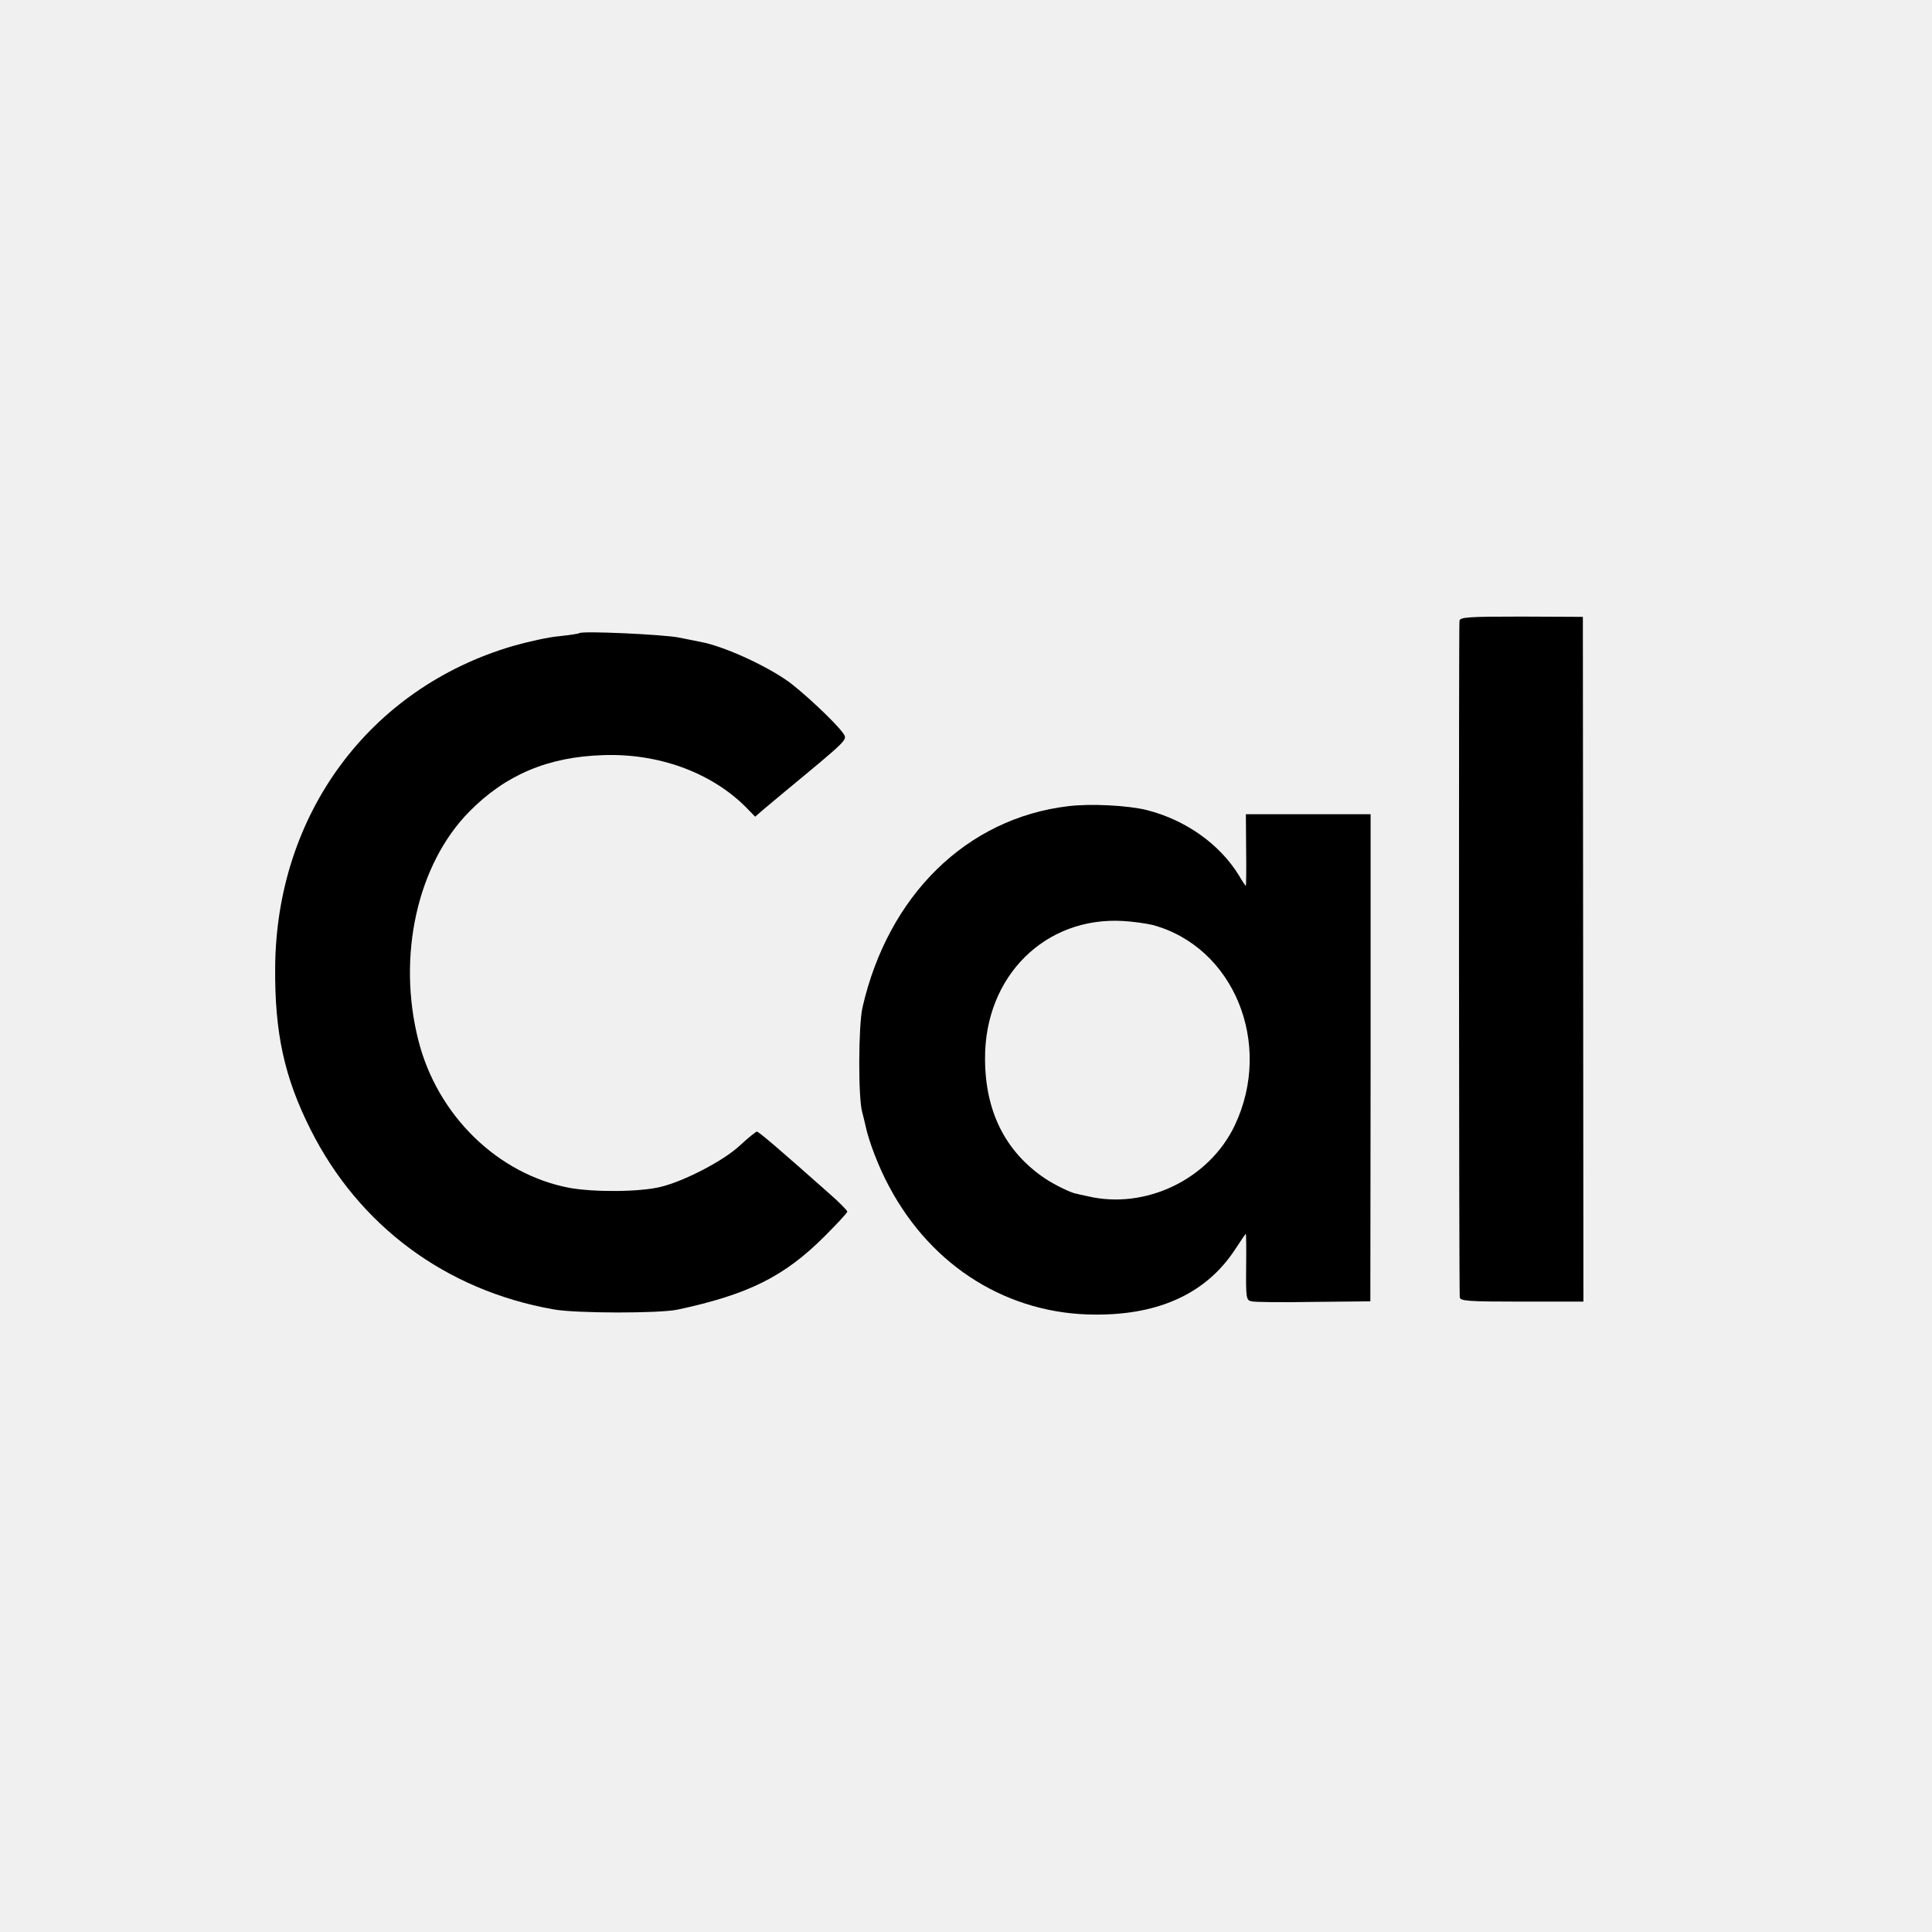
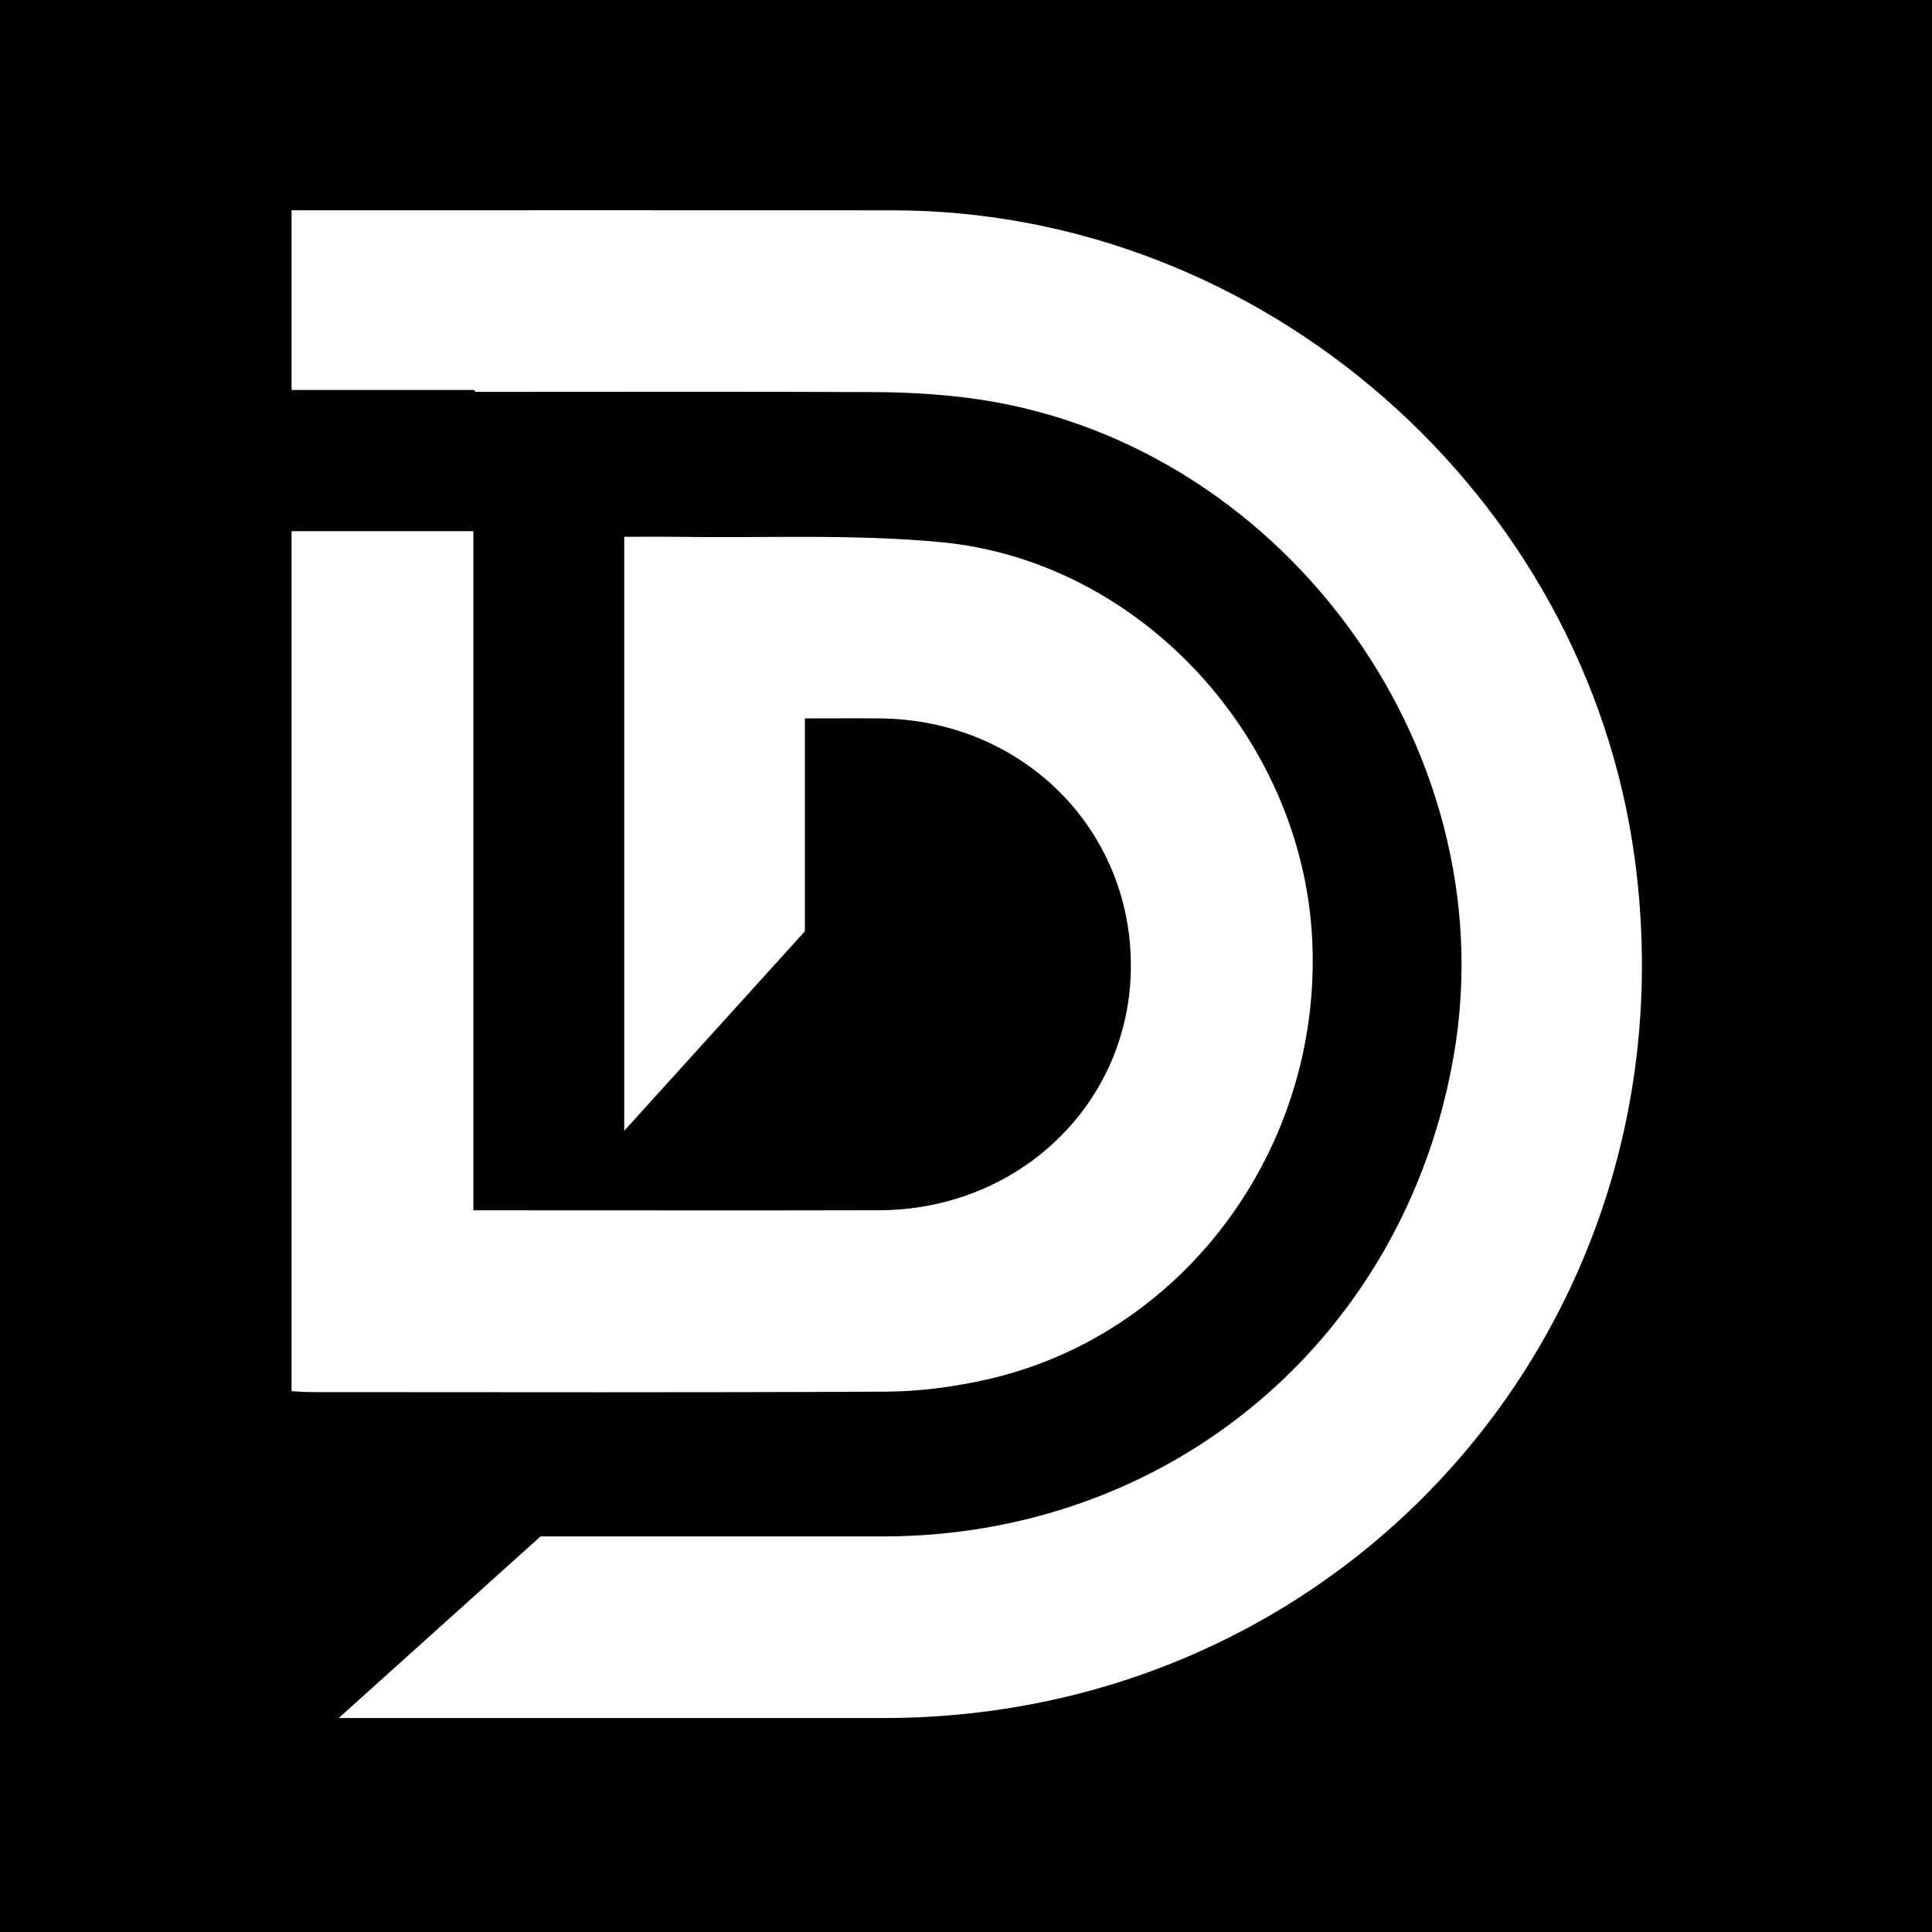
- <svg xmlns="http://www.w3.org/2000/svg" version="1.0" width="700pt" height="700pt" viewBox="0 0 700 700" preserveAspectRatio="xMidYMid meet">
-   <g transform="translate(0,700) scale(0.1,-0.1)" fill="#000000" stroke="none">
-     <path d="M5288 4751 c-3 -14 -2 -2406 1 -2451 1 -14 30 -16 224 -16 l224 0 -1 1241 -1 1240 -222 1 c-193 0 -222 -2 -225 -15z" />
-     <path d="M2099 4706 c-2 -2 -35 -7 -72 -11 -38 -3 -114 -20 -170 -36 -519 -153 -856 -609 -860 -1164 -2 -237 33 -398 128 -587 175 -349 490 -583 880 -652 81 -15 385 -15 450 -1 257 55 387 120 533 266 45 45 82 85 82 89 0 4 -30 35 -67 67 -185 164 -254 223 -261 223 -4 -1 -32 -23 -62 -51 -59 -55 -200 -128 -285 -149 -75 -19 -241 -20 -331 -4 -260 49 -479 262 -548 534 -78 306 -4 638 184 829 132 134 286 199 486 205 199 7 389 -62 515 -187 l35 -36 30 26 c16 13 49 41 73 61 238 197 232 191 216 215 -24 36 -156 160 -209 195 -86 58 -227 121 -306 136 -14 3 -50 10 -80 16 -54 11 -352 25 -361 16z" />
-     <path d="M3870 4079 c-368 -44 -652 -323 -745 -729 -15 -67 -16 -327 -1 -380 4 -14 9 -36 12 -49 12 -57 48 -151 86 -221 155 -291 433 -463 748 -463 233 -1 402 79 505 236 20 31 38 57 39 57 1 0 2 -54 1 -120 -1 -114 0 -121 20 -125 11 -3 112 -4 225 -2 l205 2 1 883 0 882 -226 0 -226 0 1 -130 c1 -71 0 -130 -1 -130 -1 0 -13 17 -25 38 -70 114 -193 201 -334 237 -69 17 -204 24 -285 14z m305 -430 c295 -79 439 -430 299 -726 -93 -196 -324 -307 -534 -257 -19 4 -37 8 -40 9 -18 2 -81 33 -115 56 -143 97 -216 243 -216 434 -1 298 218 515 501 498 36 -2 83 -9 105 -14z" />
+ <svg xmlns="http://www.w3.org/2000/svg" viewBox="8460 3655 5200 5200" style="fill-rule:evenodd;clip-rule:evenodd;">
+   <rect x="8460" y="3655" width="5200" height="5200" fill="#000000" />
+   <g transform="matrix(4.16667,0,0,4.16667,0,0)">
+     <path d="M3086.44,1432.34C3054.77,1195.97 2846,1013.24 2607.28,1013.07C2484.11,1012.98 2360.94,1013.05 2237.77,1013.05L2218.75,1013.05L2218.75,1129.08L2336.51,1129.08L2337.56,1130.32L2355.59,1130.32C2435.6,1130.32 2515.6,1130.1 2595.6,1130.48C2615.12,1130.58 2634.75,1131.65 2654.11,1134.03C2855.47,1158.82 3003.79,1358.49 2969.59,1558.31C2938.21,1741.7 2786.62,1869.63 2600.58,1869.69C2526.89,1869.71 2453.21,1869.69 2379.53,1869.69L2249.21,1986.97C2366.53,1986.97 2483.84,1986.96 2601.15,1986.98C2901.45,1987.02 3126.32,1730.03 3086.44,1432.34Z" style="fill:#ffffff;fill-rule:nonzero;" />
+     <path d="M2603.2,1776.14C2623.74,1776.04 2644.6,1773.28 2664.72,1769C2793.65,1741.56 2884.51,1619.9 2878.05,1484.44C2871.85,1354.24 2767.34,1239.87 2638.68,1227.47C2582.19,1222.03 2524.91,1224.85 2467.98,1223.98C2456.63,1223.81 2445.29,1223.96 2433.63,1223.96L2433.63,1607.64L2550.33,1478.75L2550.33,1341.25C2568.09,1341.25 2583.53,1341.12 2598.97,1341.27C2690.39,1342.16 2761.27,1412.37 2760.9,1501.62C2760.55,1589.52 2689.04,1658.77 2598.06,1658.98C2516.33,1659.17 2434.6,1659.02 2352.87,1659.02L2336.18,1659.02L2336.18,1220.31L2218.75,1220.31L2218.75,1775.88C2224.06,1776.11 2228.01,1776.44 2231.96,1776.44C2355.7,1776.47 2479.45,1776.79 2603.2,1776.14Z" style="fill:#ffffff;fill-rule:nonzero;" />
  </g>
</svg>
